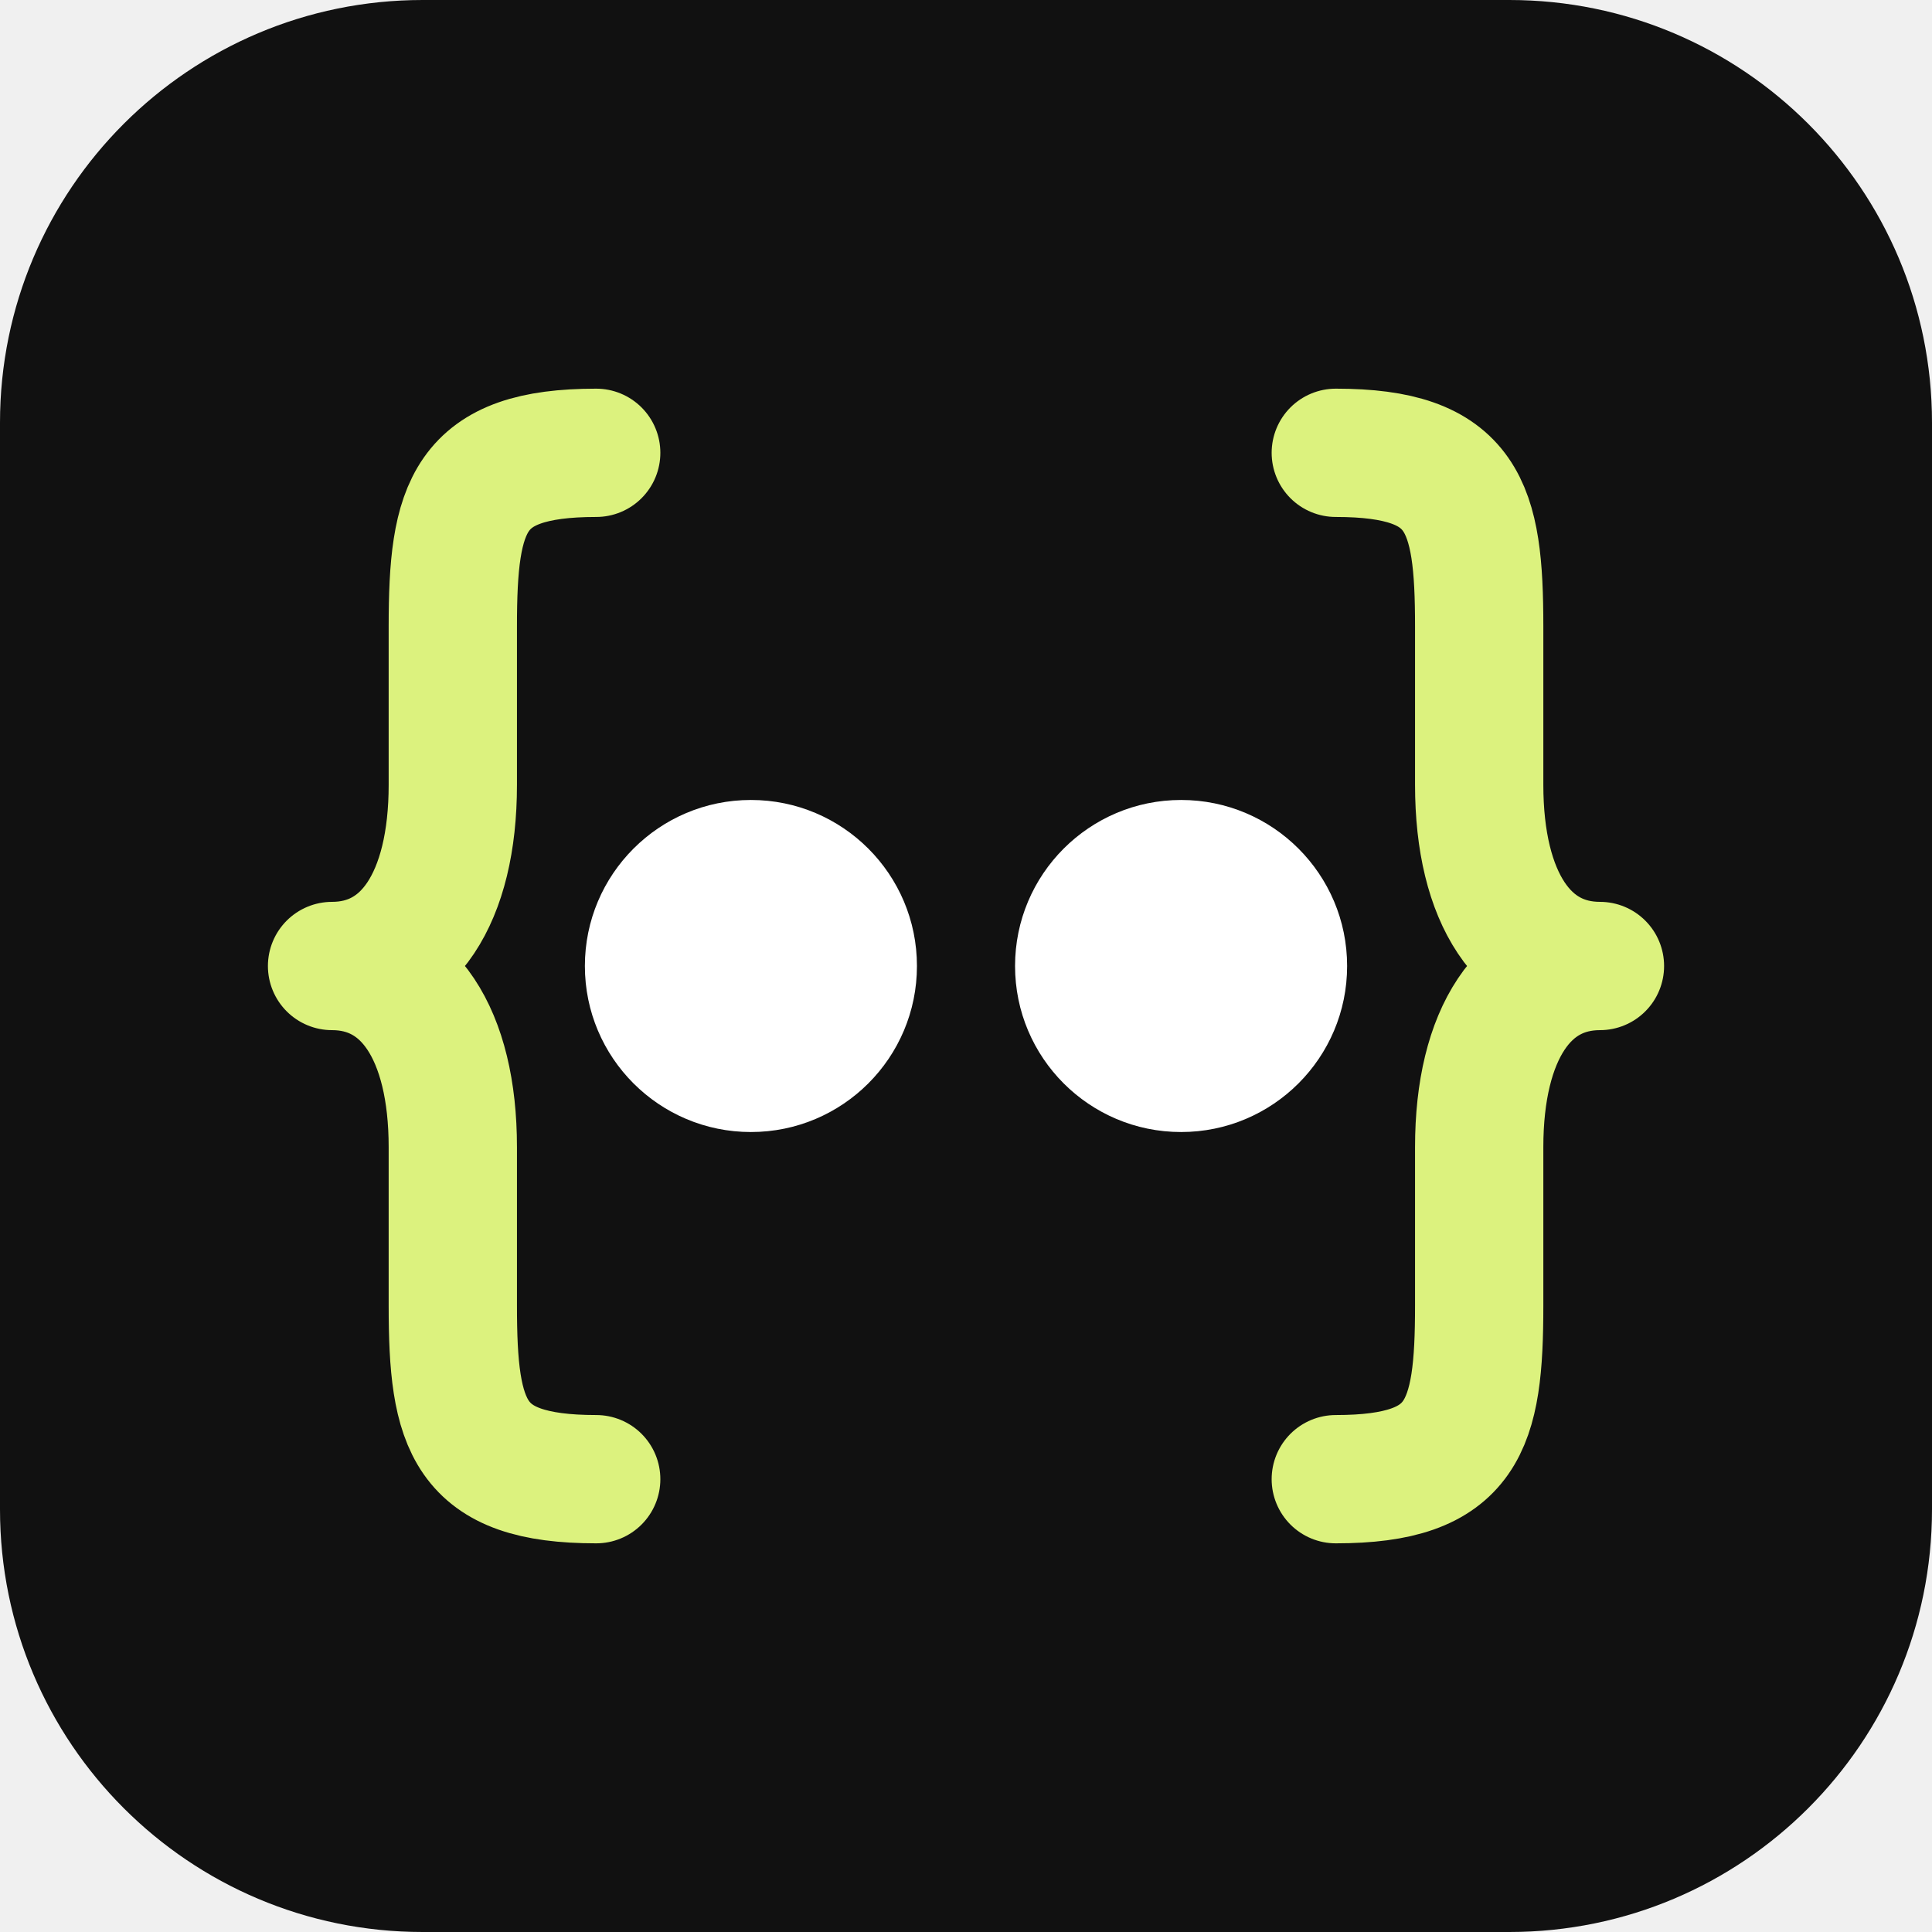
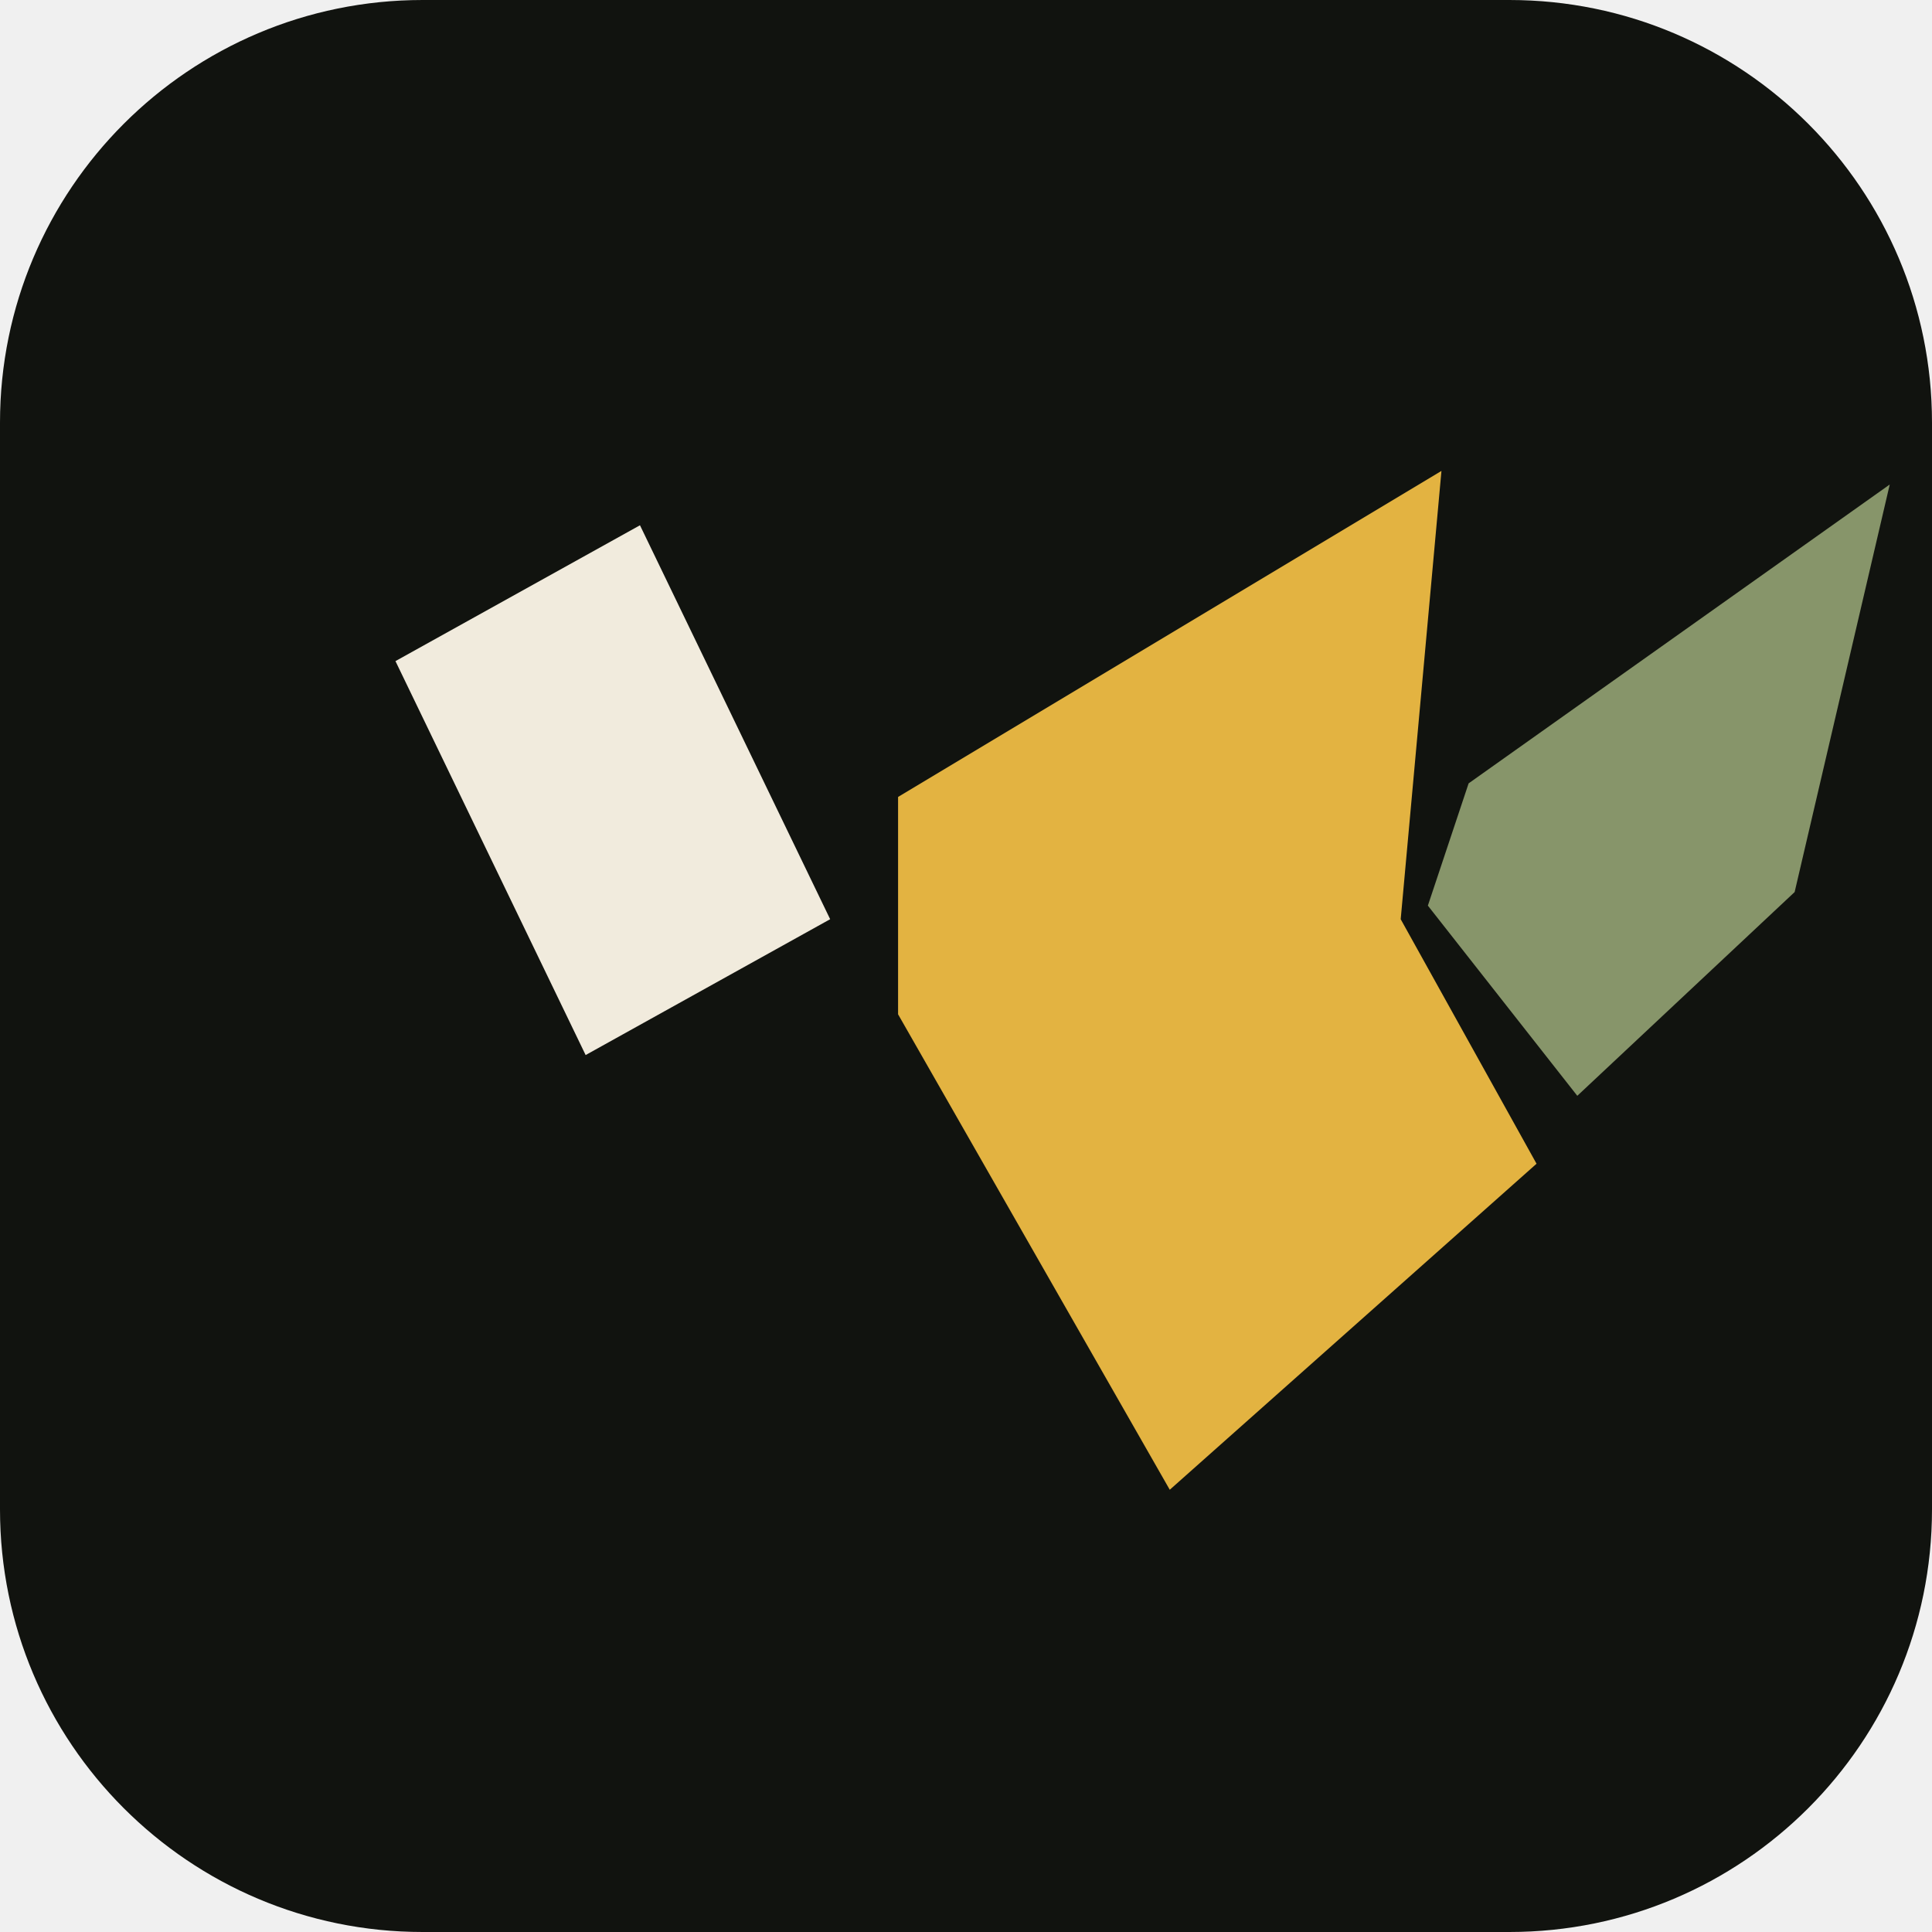
- <svg xmlns="http://www.w3.org/2000/svg" viewBox="0 0 512 512" role="img" aria-label="Raw Code Brothers">
-   <rect width="512" height="512" rx="112" fill="#111111" />
-   <g fill="none" stroke="#dcf27e" stroke-width="34" stroke-linecap="round" stroke-linejoin="round">
-     <path d="M158 120c-34 0-38 14-38 46v42c0 30-12 48-32 48 20 0 32 18 32 48v42c0 32 4 46 38 46" />
-     <path d="M354 120c34 0 38 14 38 46v42c0 30 12 48 32 48-20 0-32 18-32 48v42c0 32-4 46-38 46" />
-   </g>
-   <g fill="#ffffff">
-     <circle cx="199" cy="256" r="44" />
-     <circle cx="313" cy="256" r="44" />
+ <svg xmlns="http://www.w3.org/2000/svg" viewBox="0 0 512 512" role="img" aria-label="Woksar">
+   <rect width="512" height="512" rx="112" fill="#11130f" />
+   <g transform="translate(40 60) scale(0.72)">
+     <polygon points="90,160 180,110 250,255 160,305" fill="#f1ebdd" />
+     <polygon points="275,210 475,90 460,255 510,345 375,465 275,290" fill="#e3b341" />
+     <polygon points="485,205 640,95 605,245 525,320 470,250" fill="#87956a" />
  </g>
</svg>
